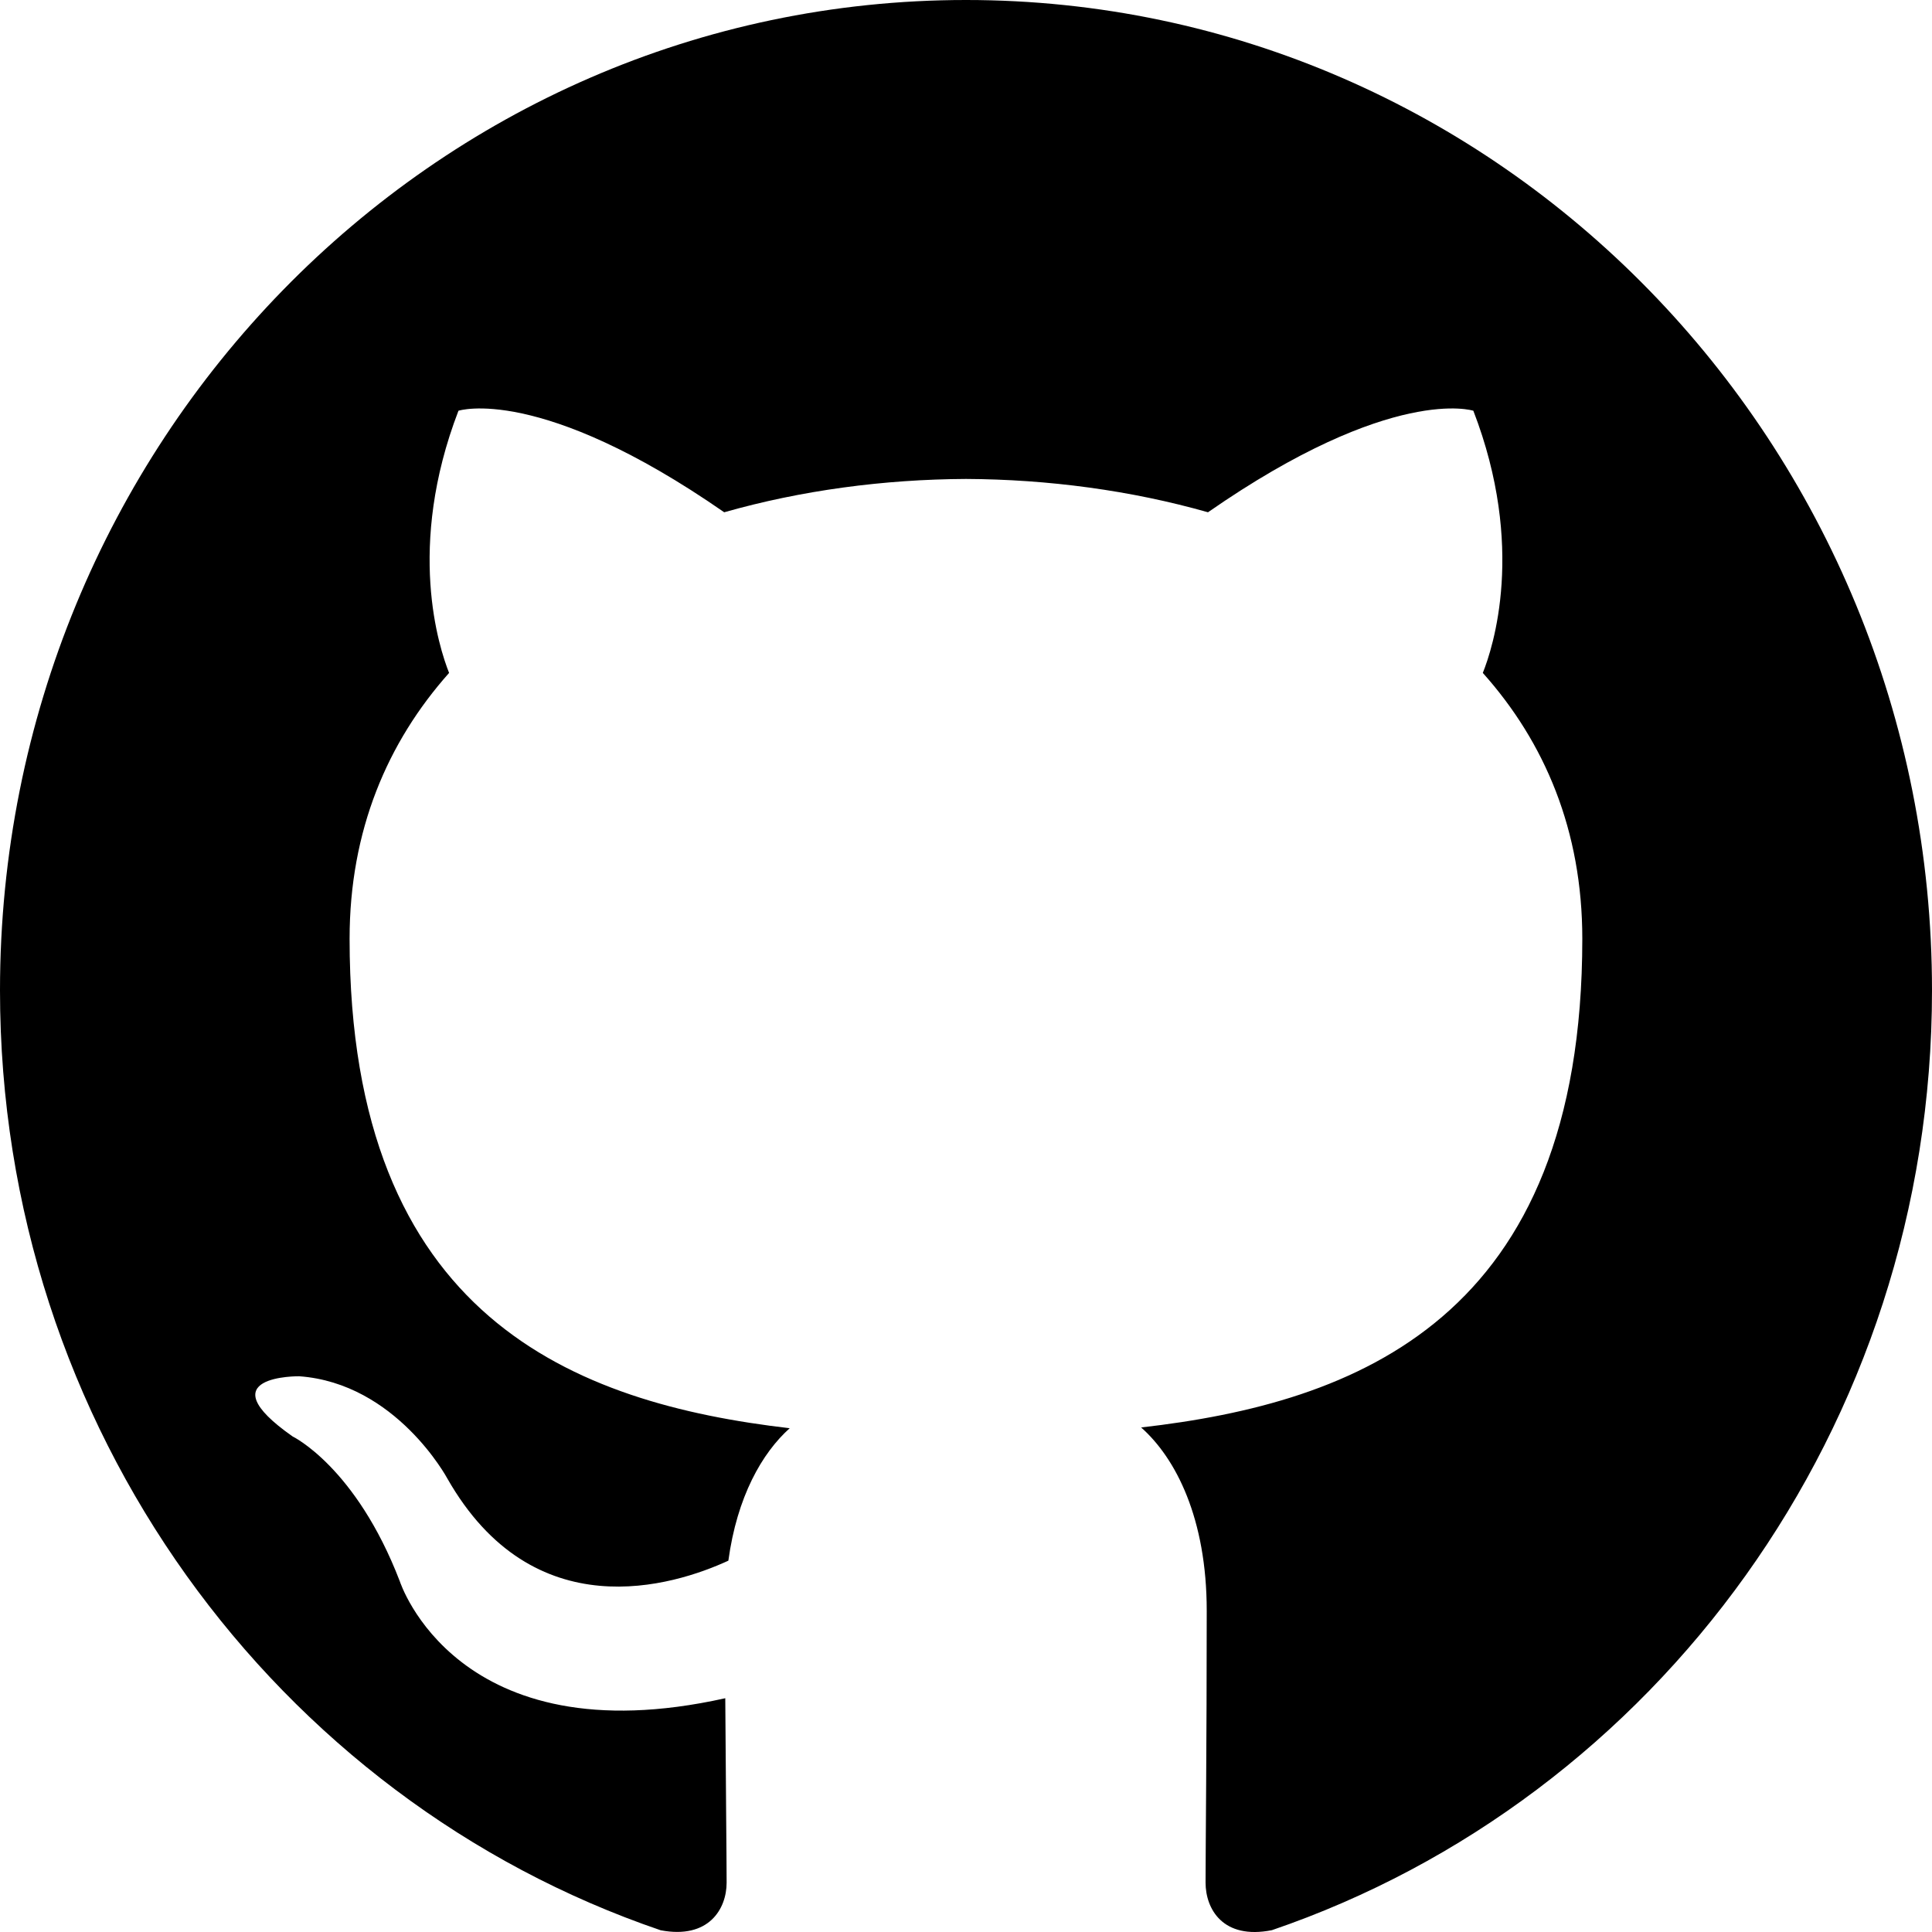
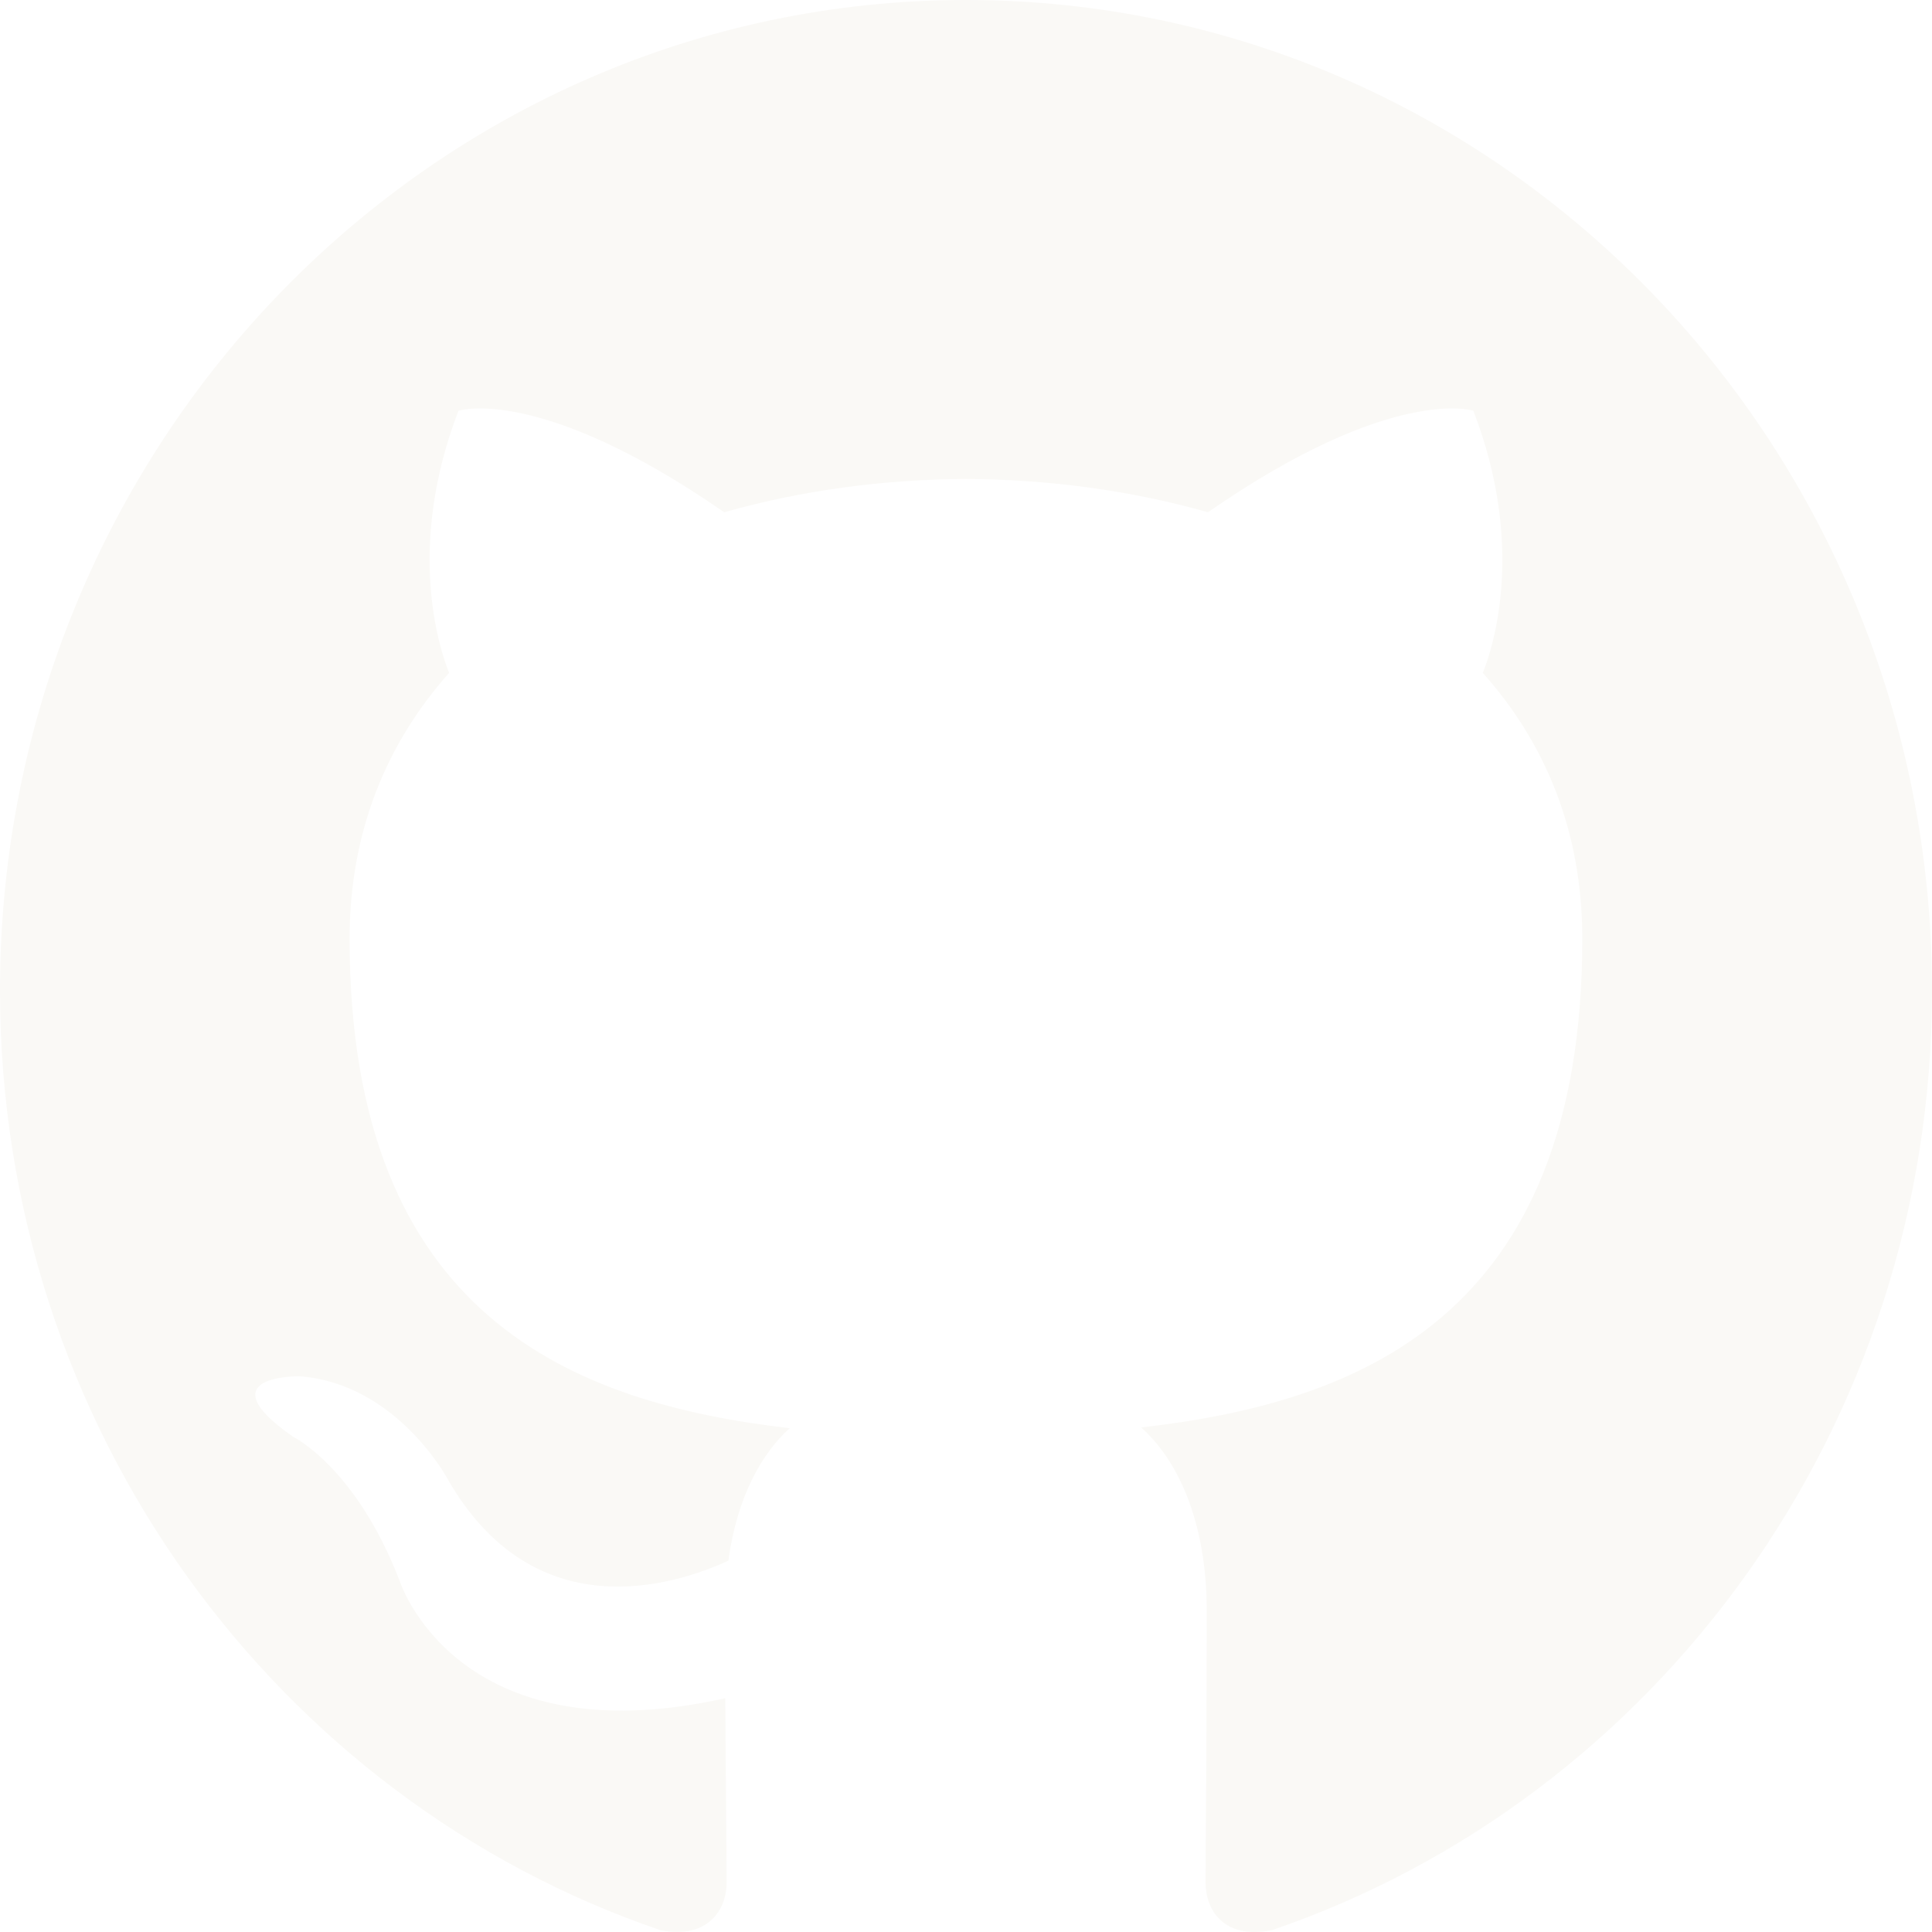
<svg xmlns="http://www.w3.org/2000/svg" width="800px" height="800px" viewBox="0 0 20 20" version="1.1">
  <defs>

</defs>
  <g id="Page-1" stroke="none" stroke-width="1" fill="none" fill-rule="evenodd">
-     <g id="Dribbble-Light-Preview" transform="translate(-140, -7559)" fill="#000000">
+     <g id="Dribbble-Light-Preview" transform="translate(-140, -7559)" fill="#FAF9F6">
      <g id="icons" transform="translate(56, 160)">
        <path d="M94,7399 C99.523,7399 104,7403.59 104,7409.253 C104,7413.782 101.138,7417.624 97.167,7418.981 C96.66,7419.082 96.48,7418.762 96.48,7418.489 C96.48,7418.151 96.492,7417.047 96.492,7415.675 C96.492,7414.719 96.172,7414.095 95.813,7413.777 C98.04,7413.523 100.38,7412.656 100.38,7408.718 C100.38,7407.598 99.992,7406.684 99.35,7405.966 C99.454,7405.707 99.797,7404.664 99.252,7403.252 C99.252,7403.252 98.414,7402.977 96.505,7404.303 C95.706,7404.076 94.85,7403.962 94,7403.958 C93.15,7403.962 92.295,7404.076 91.497,7404.303 C89.586,7402.977 88.746,7403.252 88.746,7403.252 C88.203,7404.664 88.546,7405.707 88.649,7405.966 C88.01,7406.684 87.619,7407.598 87.619,7408.718 C87.619,7412.646 89.954,7413.526 92.175,7413.785 C91.889,7414.041 91.63,7414.493 91.54,7415.156 C90.97,7415.418 89.522,7415.871 88.63,7414.304 C88.63,7414.304 88.101,7413.319 87.097,7413.247 C87.097,7413.247 86.122,7413.234 87.029,7413.87 C87.029,7413.87 87.684,7414.185 88.139,7415.37 C88.139,7415.37 88.726,7417.2 91.508,7416.58 C91.513,7417.437 91.522,7418.245 91.522,7418.489 C91.522,7418.76 91.338,7419.077 90.839,7418.982 C86.865,7417.627 84,7413.783 84,7409.253 C84,7403.59 88.478,7399 94,7399" id="github-[#142]">

</path>
      </g>
    </g>
  </g>
</svg>
